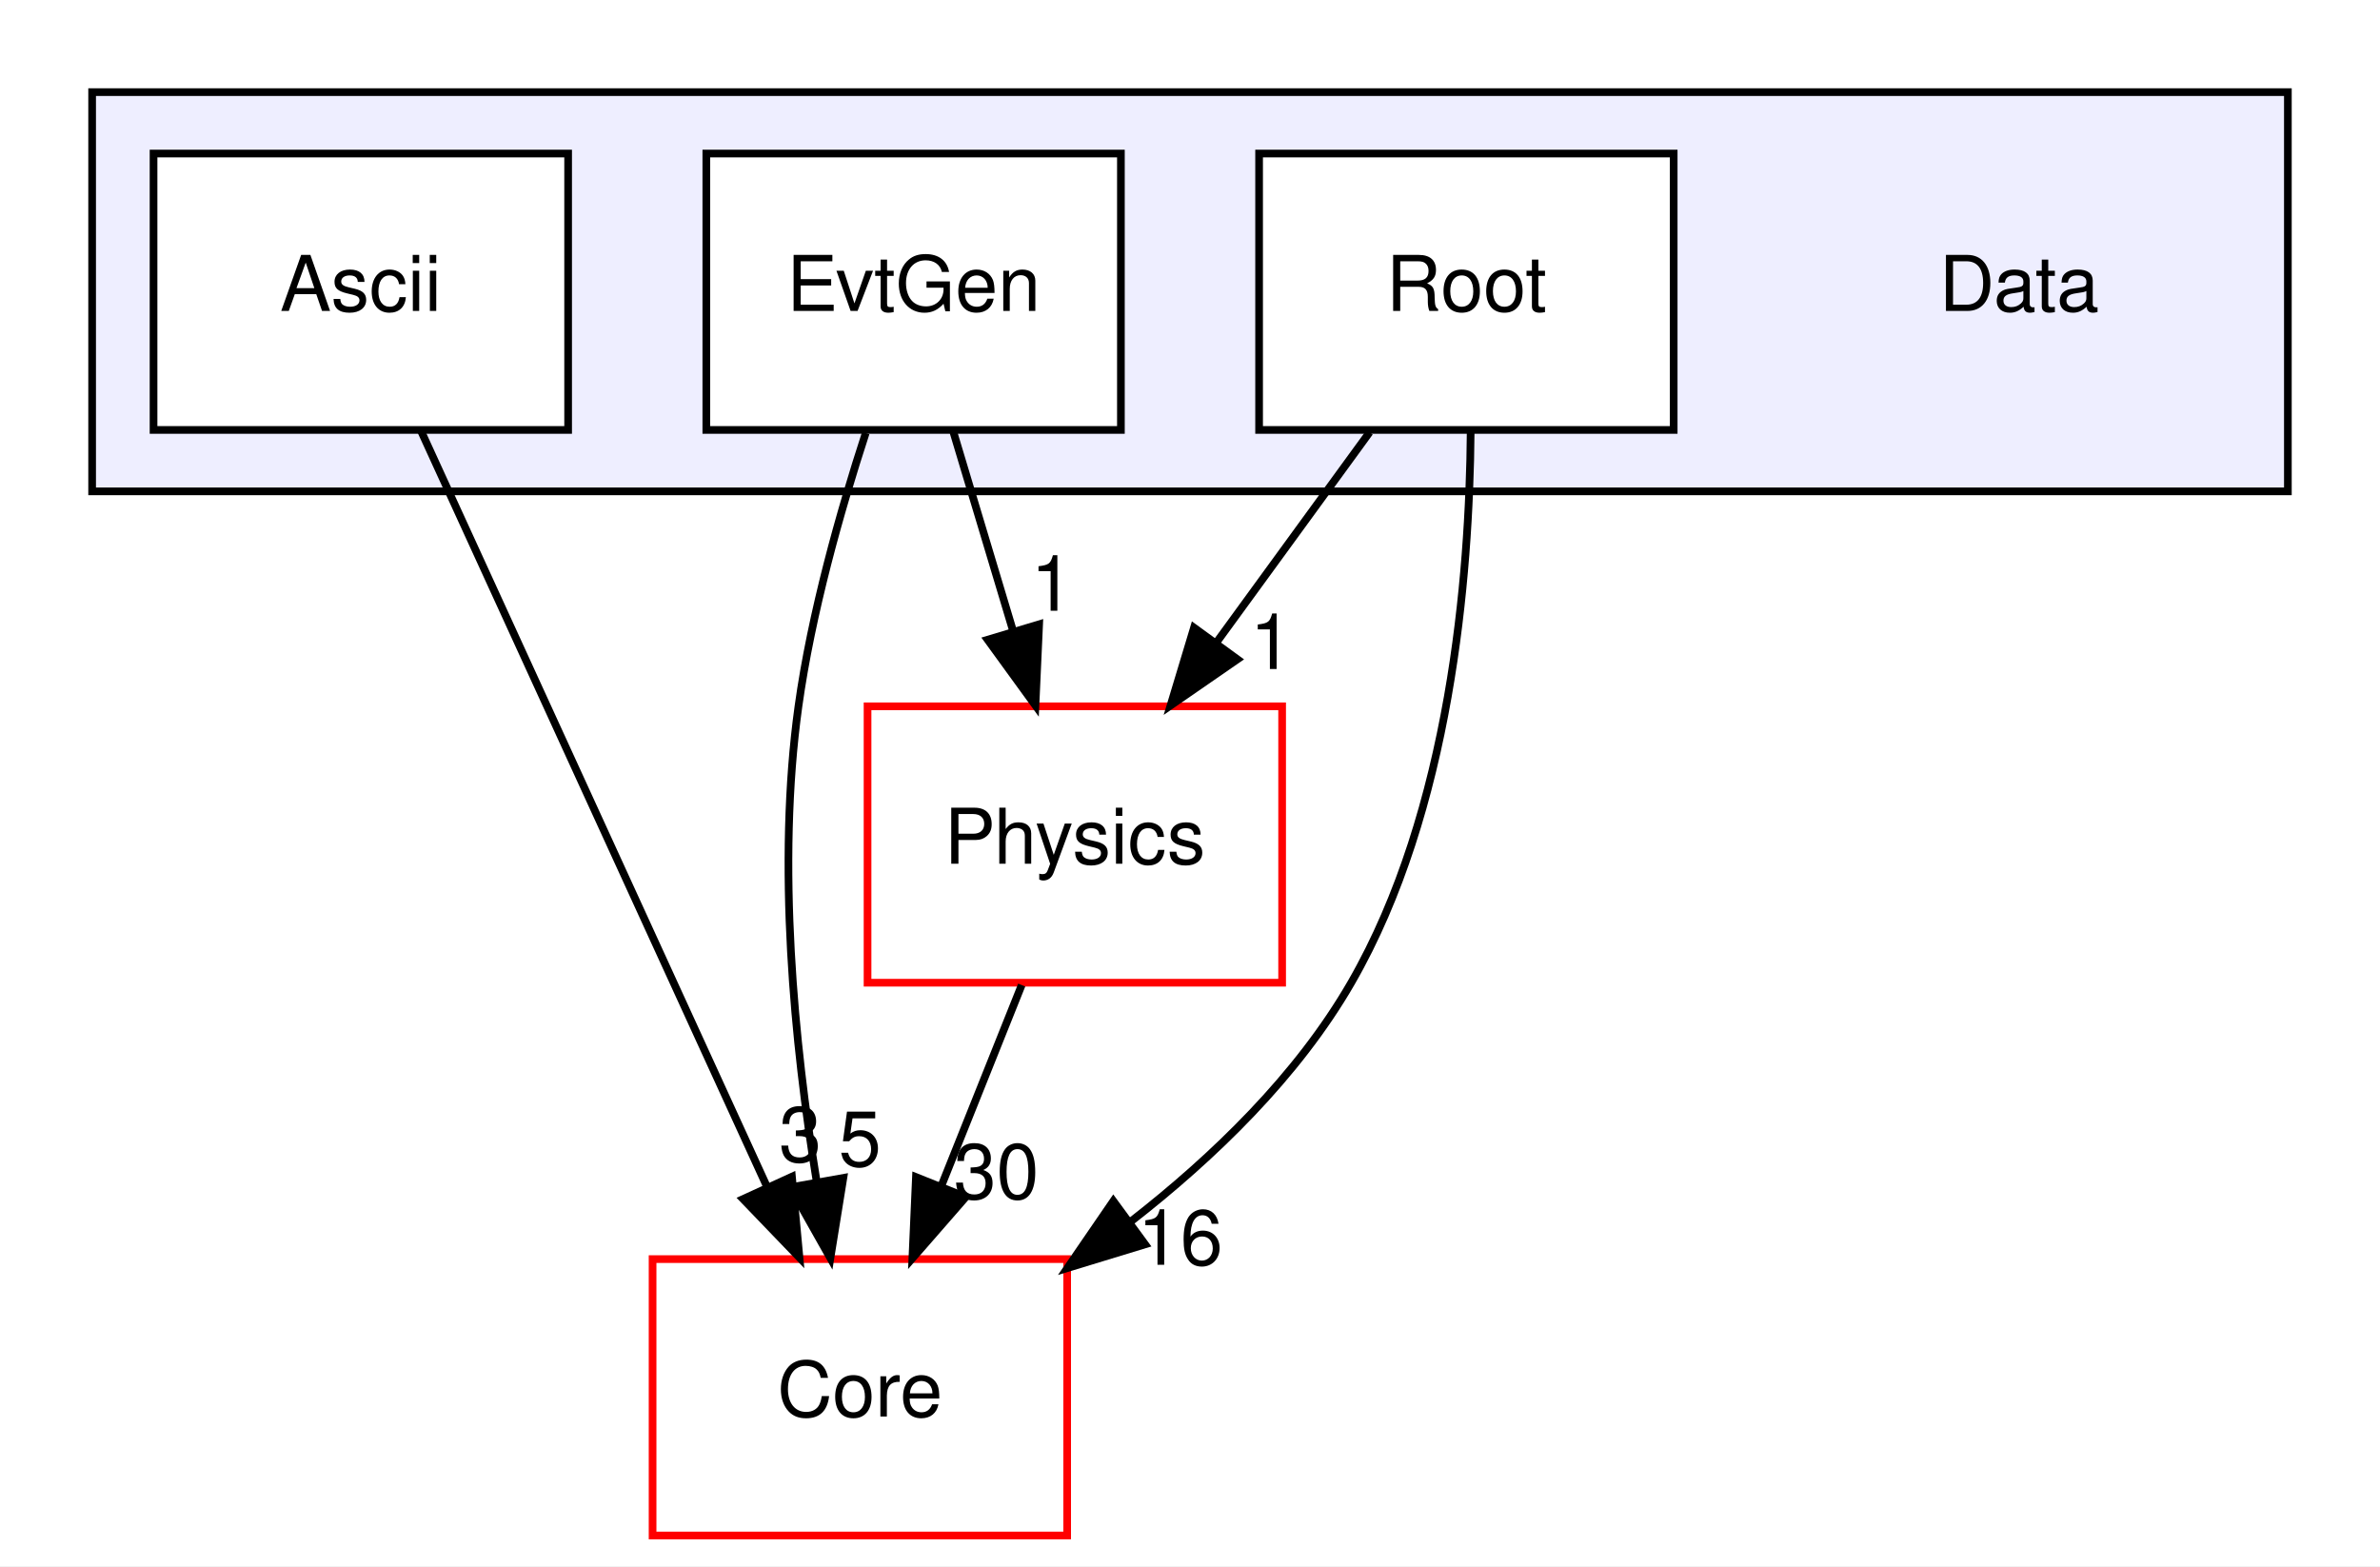
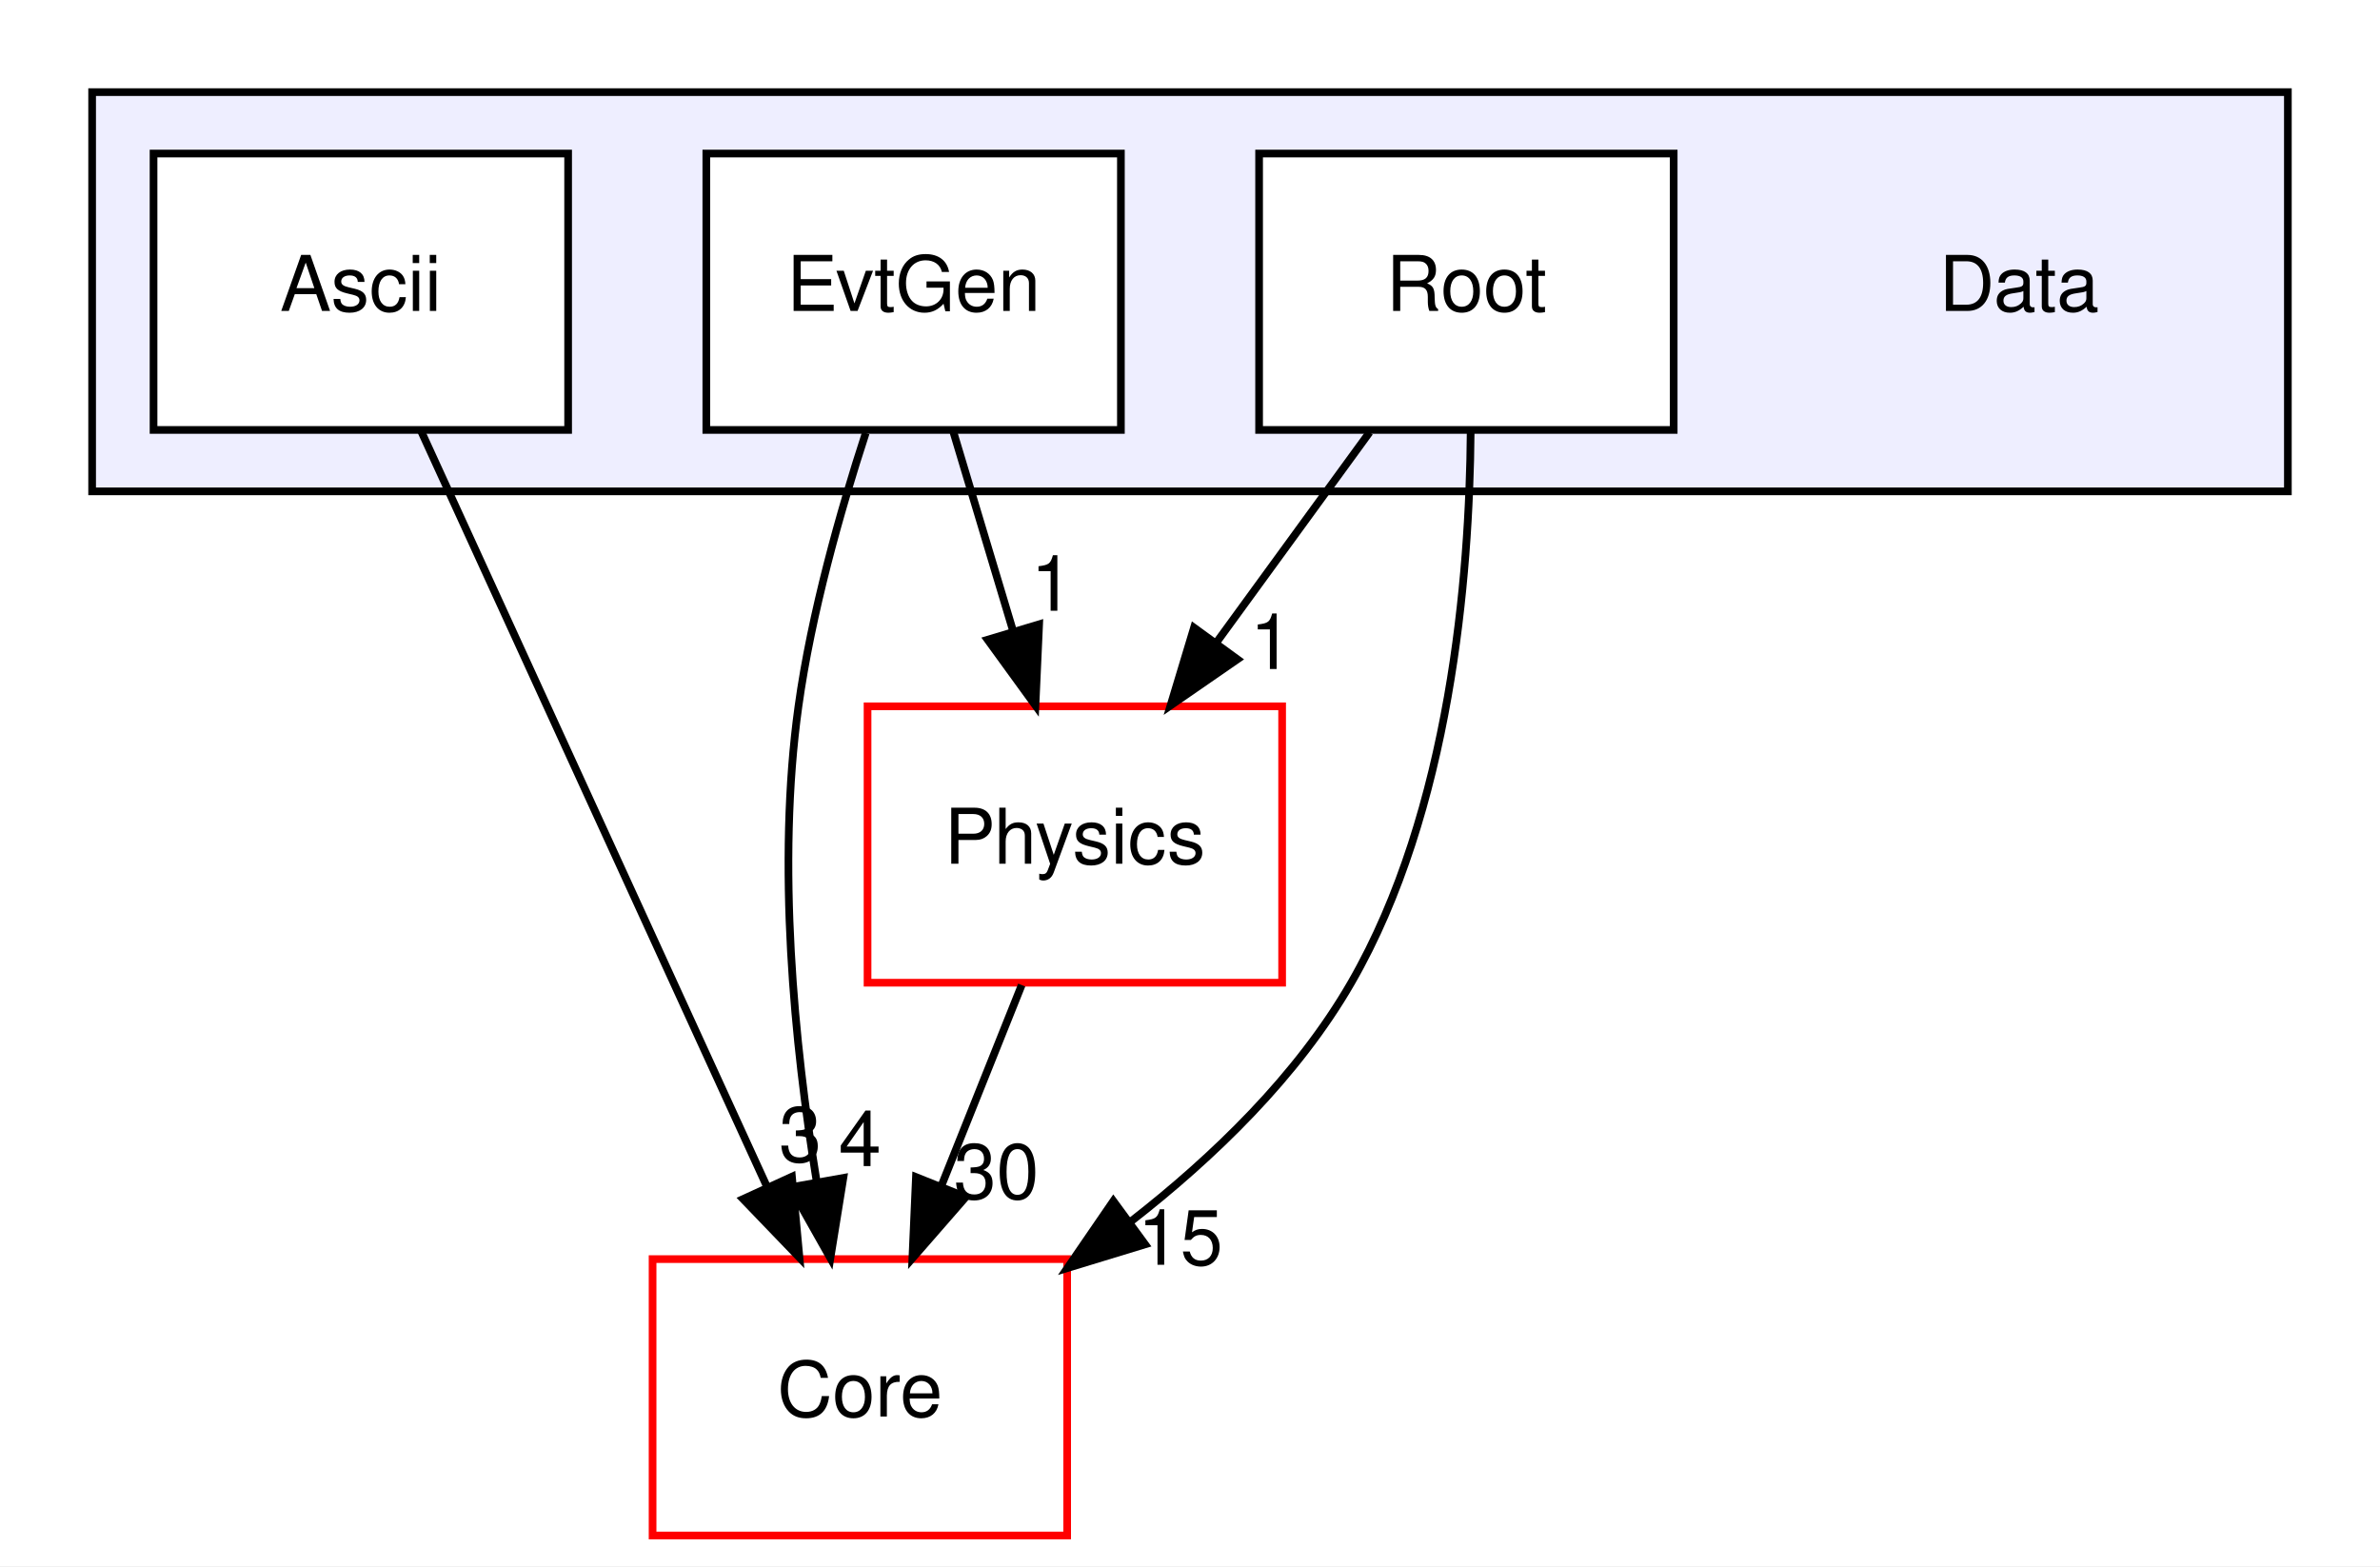
<svg xmlns="http://www.w3.org/2000/svg" xmlns:xlink="http://www.w3.org/1999/xlink" width="310pt" height="204pt" viewBox="0.00 0.00 310.00 204.00">
  <g id="graph0" class="graph" transform="scale(1 1) rotate(0) translate(4 200)">
    <polygon fill="white" stroke="none" points="-4,4 -4,-200 306,-200 306,4 -4,4" />
    <g id="clust1" class="cluster">
      <g id="a_clust1">
        <a xlink:href="dir_e3d743d0ec9b4013b28b5d69101bc7fb.html" target="_top">
          <polygon fill="#eeeeff" stroke="black" points="8,-136 8,-188 294,-188 294,-136 8,-136" />
        </a>
      </g>
    </g>
    <g id="node1" class="node">
      <text text-anchor="middle" x="259" y="-159.5" font-family="Helvetica,sans-Serif" font-size="10.00">Data</text>
    </g>
    <g id="node2" class="node">
      <g id="a_node2">
        <a xlink:href="dir_aa484c1228064a85f9f0c4e09a7e4220.html" target="_top" xlink:title="Ascii">
          <polygon fill="white" stroke="black" points="70,-180 16,-180 16,-144 70,-144 70,-180" />
          <text text-anchor="middle" x="43" y="-159.5" font-family="Helvetica,sans-Serif" font-size="10.00">Ascii</text>
        </a>
      </g>
    </g>
    <g id="node6" class="node">
      <g id="a_node6">
        <a xlink:href="dir_c6310732a22f63c0c2fc5595561e68f1.html" target="_top" xlink:title="Core">
          <polygon fill="white" stroke="red" points="135,-36 81,-36 81,-0 135,-0 135,-36" />
          <text text-anchor="middle" x="108" y="-15.5" font-family="Helvetica,sans-Serif" font-size="10.00">Core</text>
        </a>
      </g>
    </g>
    <g id="edge6" class="edge">
      <path fill="none" stroke="black" d="M50.84,-143.871C62.016,-119.457 82.629,-74.426 95.808,-45.635" />
      <polygon fill="black" stroke="black" points="99.152,-46.739 100.132,-36.189 92.787,-43.825 99.152,-46.739" />
      <g id="a_edge6-headlabel">
        <a xlink:href="dir_000003_000000.html" target="_top" xlink:title="3">
          <text text-anchor="middle" x="100.238" y="-48.689" font-family="Helvetica,sans-Serif" font-size="10.00">3</text>
        </a>
      </g>
    </g>
    <g id="node3" class="node">
      <g id="a_node3">
        <a xlink:href="dir_52d895fbf30778b876025c15dcde8728.html" target="_top" xlink:title="EvtGen">
          <polygon fill="white" stroke="black" points="142,-180 88,-180 88,-144 142,-144 142,-180" />
          <text text-anchor="middle" x="115" y="-159.5" font-family="Helvetica,sans-Serif" font-size="10.00">EvtGen</text>
        </a>
      </g>
    </g>
    <g id="node5" class="node">
      <g id="a_node5">
        <a xlink:href="dir_fd3a82303f5206df56505f8b5712131f.html" target="_top" xlink:title="Physics">
          <polygon fill="white" stroke="red" points="163,-108 109,-108 109,-72 163,-72 163,-108" />
          <text text-anchor="middle" x="136" y="-87.5" font-family="Helvetica,sans-Serif" font-size="10.00">Physics</text>
        </a>
      </g>
    </g>
    <g id="edge1" class="edge">
      <path fill="none" stroke="black" d="M120.191,-143.697C122.531,-135.898 125.347,-126.509 127.951,-117.829" />
      <polygon fill="black" stroke="black" points="131.348,-118.688 130.869,-108.104 124.643,-116.677 131.348,-118.688" />
      <g id="a_edge1-headlabel">
        <a xlink:href="dir_000004_000015.html" target="_top" xlink:title="1">
          <text text-anchor="middle" x="133.034" y="-120.447" font-family="Helvetica,sans-Serif" font-size="10.00">1</text>
        </a>
      </g>
    </g>
    <g id="edge2" class="edge">
      <path fill="none" stroke="black" d="M108.762,-143.593C105.433,-133.374 101.683,-120.124 100,-108 97.139,-87.385 99.474,-63.935 102.344,-46.282" />
      <polygon fill="black" stroke="black" points="105.847,-46.577 104.159,-36.118 98.956,-45.347 105.847,-46.577" />
      <g id="a_edge2-headlabel">
-         <a xlink:href="dir_000004_000000.html" target="_top" xlink:title="5">
-           <text text-anchor="middle" x="108.01" y="-48.115" font-family="Helvetica,sans-Serif" font-size="10.00">5</text>
+         <a xlink:href="dir_000004_000000.html" target="_top" xlink:title="4">
+           <text text-anchor="middle" x="108.01" y="-48.115" font-family="Helvetica,sans-Serif" font-size="10.00">4</text>
        </a>
      </g>
    </g>
    <g id="node4" class="node">
      <g id="a_node4">
        <a xlink:href="dir_38ede806b5a81417cb73c367dd92d89d.html" target="_top" xlink:title="Root">
          <polygon fill="white" stroke="black" points="214,-180 160,-180 160,-144 214,-144 214,-180" />
          <text text-anchor="middle" x="187" y="-159.5" font-family="Helvetica,sans-Serif" font-size="10.00">Root</text>
        </a>
      </g>
    </g>
    <g id="edge4" class="edge">
      <path fill="none" stroke="black" d="M174.393,-143.697C168.403,-135.474 161.124,-125.483 154.521,-116.421" />
      <polygon fill="black" stroke="black" points="157.179,-114.126 148.462,-108.104 151.522,-118.248 157.179,-114.126" />
      <g id="a_edge4-headlabel">
        <a xlink:href="dir_000005_000015.html" target="_top" xlink:title="1">
          <text text-anchor="middle" x="161.591" y="-112.859" font-family="Helvetica,sans-Serif" font-size="10.00">1</text>
        </a>
      </g>
    </g>
    <g id="edge5" class="edge">
      <path fill="none" stroke="black" d="M187.557,-143.748C187.413,-124.896 184.915,-94.398 172,-72 164.994,-59.85 154.079,-49.285 143.235,-40.853" />
      <polygon fill="black" stroke="black" points="145.156,-37.921 135.022,-34.829 141.016,-43.566 145.156,-37.921" />
      <g id="a_edge5-headlabel">
-         <a xlink:href="dir_000005_000000.html" target="_top" xlink:title="16">
-           <text text-anchor="middle" x="149.733" y="-35.257" font-family="Helvetica,sans-Serif" font-size="10.00">16</text>
+         <a xlink:href="dir_000005_000000.html" target="_top" xlink:title="15">
+           <text text-anchor="middle" x="149.733" y="-35.257" font-family="Helvetica,sans-Serif" font-size="10.00">15</text>
        </a>
      </g>
    </g>
    <g id="edge3" class="edge">
      <path fill="none" stroke="black" d="M129.079,-71.697C125.925,-63.813 122.122,-54.304 118.619,-45.546" />
      <polygon fill="black" stroke="black" points="121.805,-44.089 114.842,-36.104 115.306,-46.689 121.805,-44.089" />
      <g id="a_edge3-headlabel">
        <a xlink:href="dir_000015_000000.html" target="_top" xlink:title="30">
          <text text-anchor="middle" x="125.777" y="-43.872" font-family="Helvetica,sans-Serif" font-size="10.00">30</text>
        </a>
      </g>
    </g>
  </g>
</svg>
